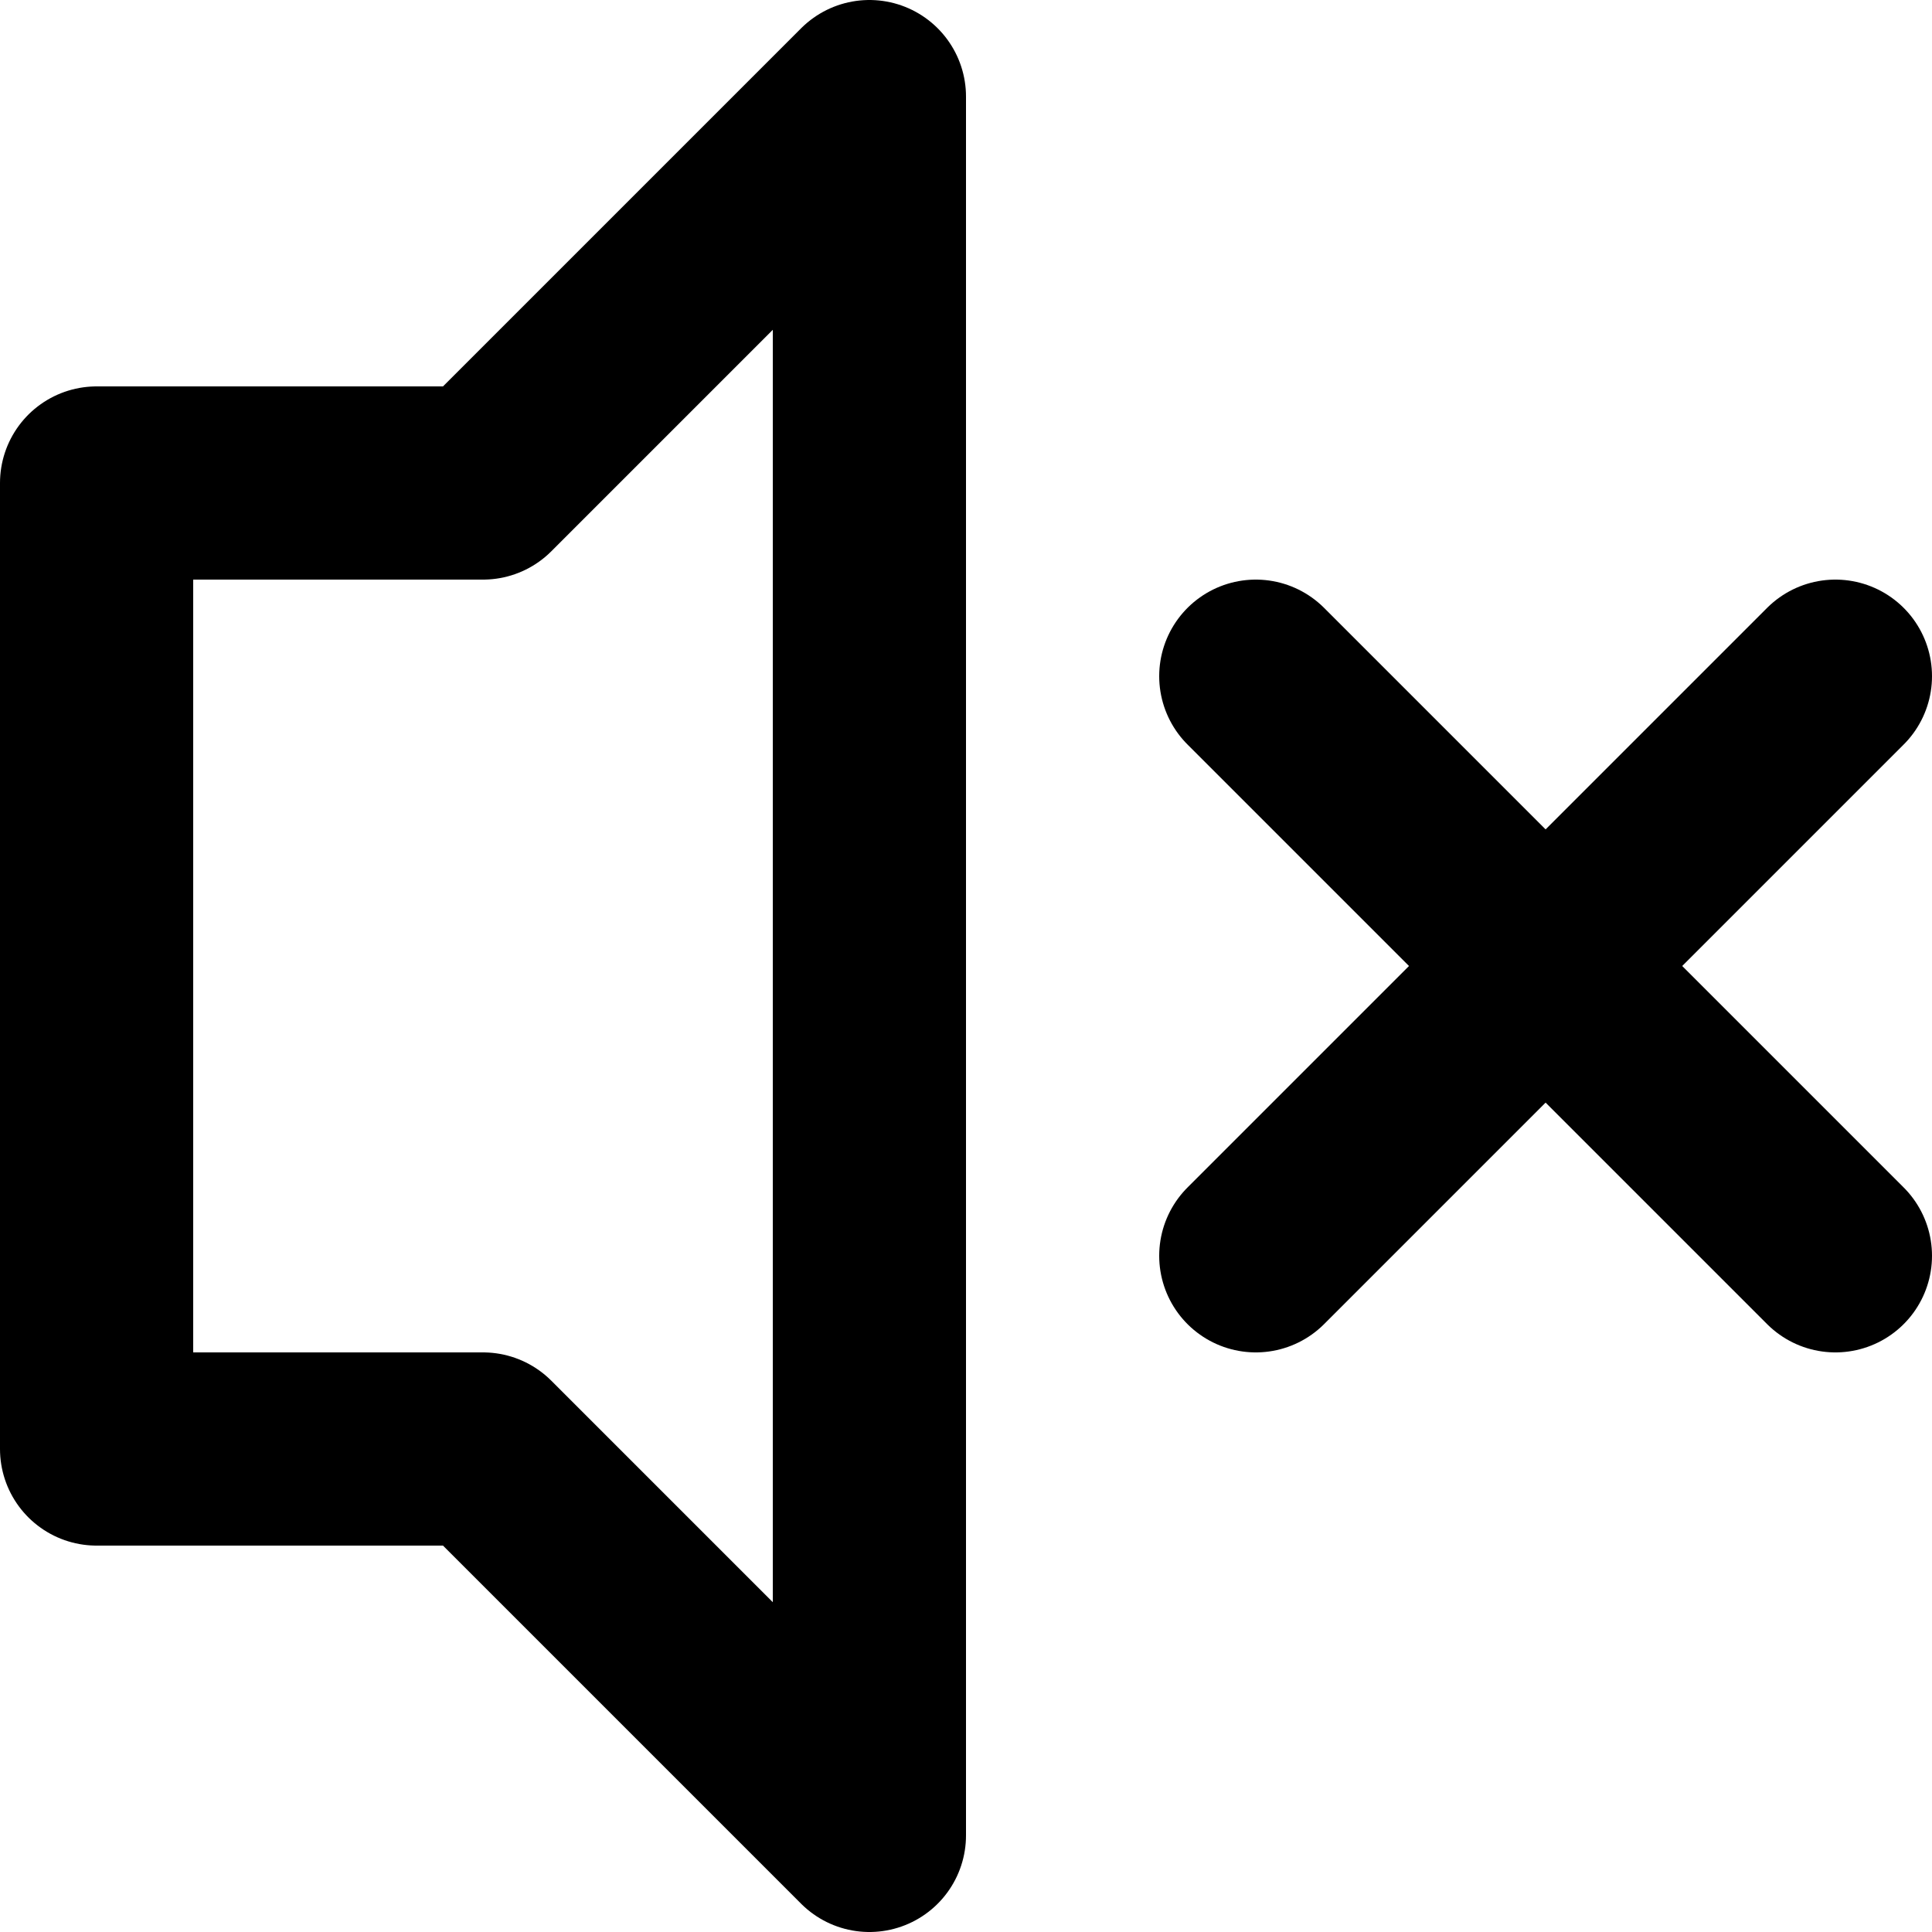
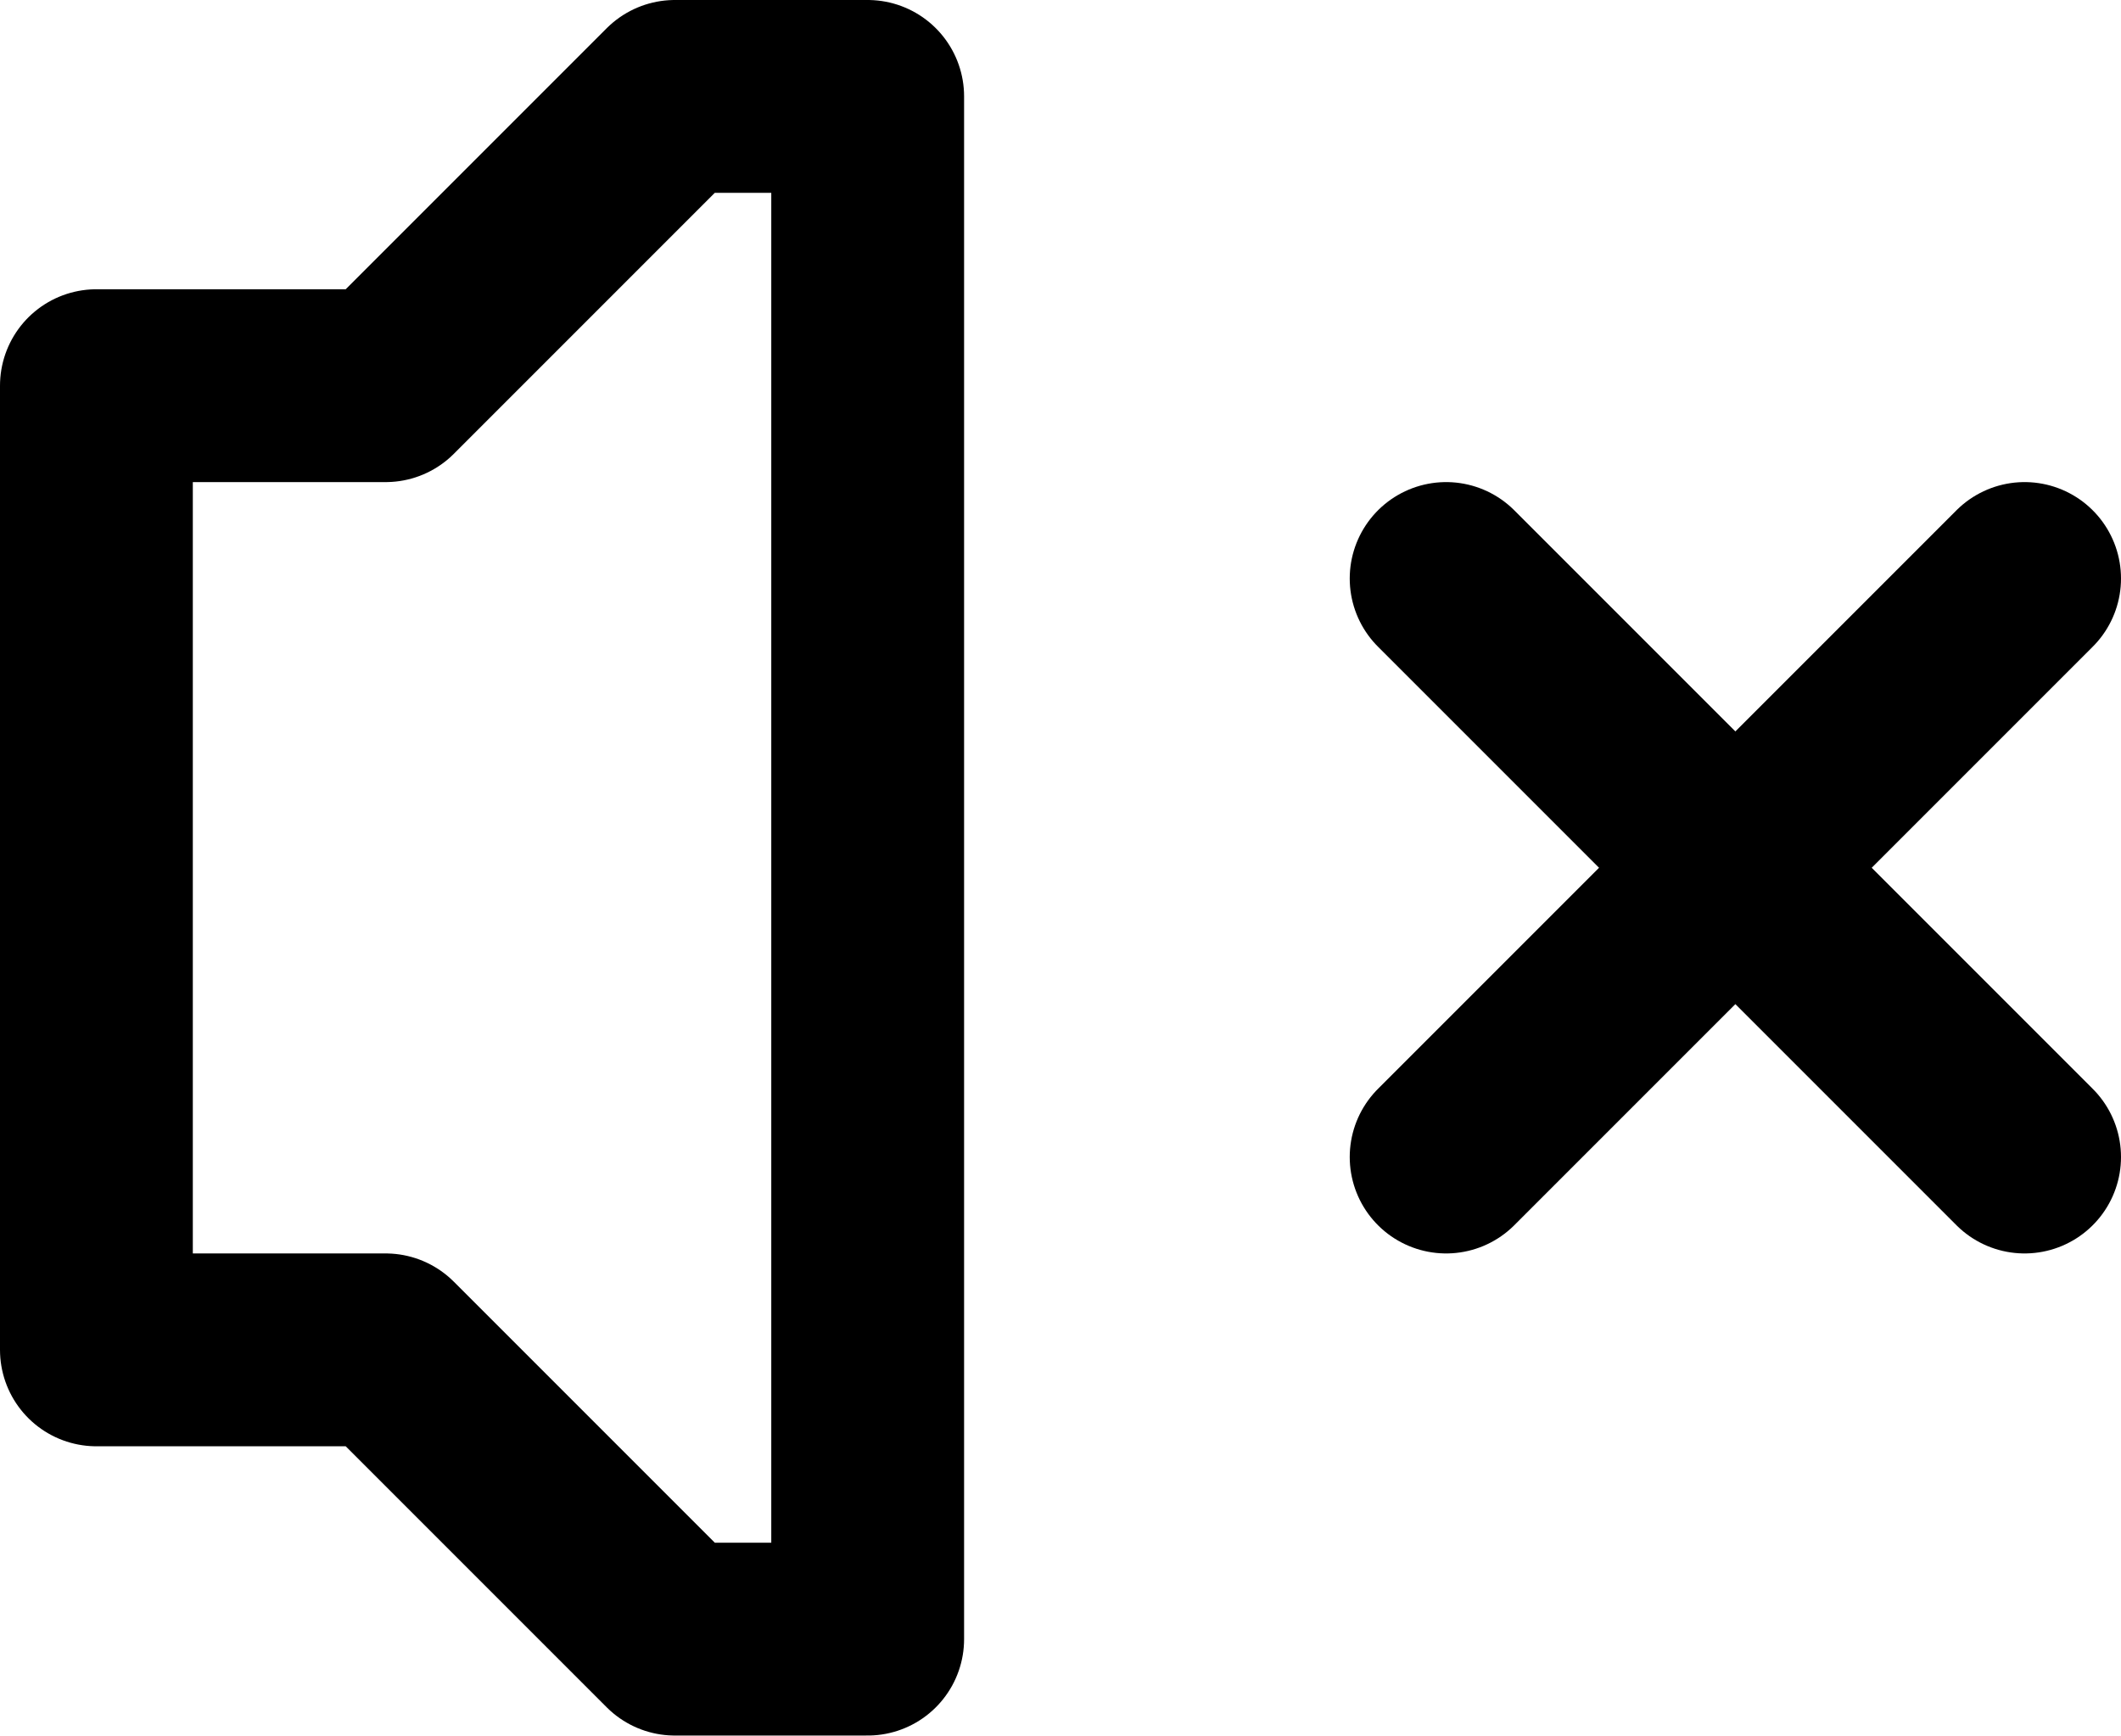
- <svg xmlns="http://www.w3.org/2000/svg" width="5" height="5" viewBox="0 0 5 5" version="1.1" id="svg1">
+ <svg xmlns="http://www.w3.org/2000/svg" width="5.5" height="4.5" viewBox="0 0 5.5 4.5" version="1.1" id="svg1">
  <defs id="defs1" />
  <g id="layer1">
-     <path style="fill:none;stroke:#000000;stroke-width:0.5;stroke-linecap:round;stroke-linejoin:round;paint-order:fill markers stroke" d="m 0.25,1.25 v 2.5 h 1 l 1,1 v -4.5 l -1,1 z" id="path1" />
-     <path style="fill:none;stroke:#000000;stroke-width:0.5;stroke-linecap:round;stroke-linejoin:round;paint-order:fill markers stroke" d="m 4.75,1.75 -1.5,1.5" id="path2" />
-     <path style="fill:none;stroke:#000000;stroke-width:0.5;stroke-linecap:round;stroke-linejoin:round;paint-order:fill markers stroke" d="M 4.75,3.25 3.25,1.75" id="path3" />
+     <path style="fill:none;stroke:#000000;stroke-width:0.5;stroke-linecap:round;stroke-linejoin:round;paint-order:fill markers stroke" d="M 0.25,1 V 3.5 H 1 l 0.75,0.75 h 0.5 v -4 H 1.75 L 1,1 Z" id="path1" />
+     <path style="fill:none;stroke:#000000;stroke-width:0.5;stroke-linecap:round;stroke-linejoin:round;paint-order:fill markers stroke" d="M 3.75,3 5.25,1.5" id="path3" />
+     <path style="fill:none;stroke:#000000;stroke-width:0.5;stroke-linecap:round;stroke-linejoin:round;paint-order:fill markers stroke" d="M 3.75,1.5 5.25,3" id="path4" />
  </g>
</svg>
